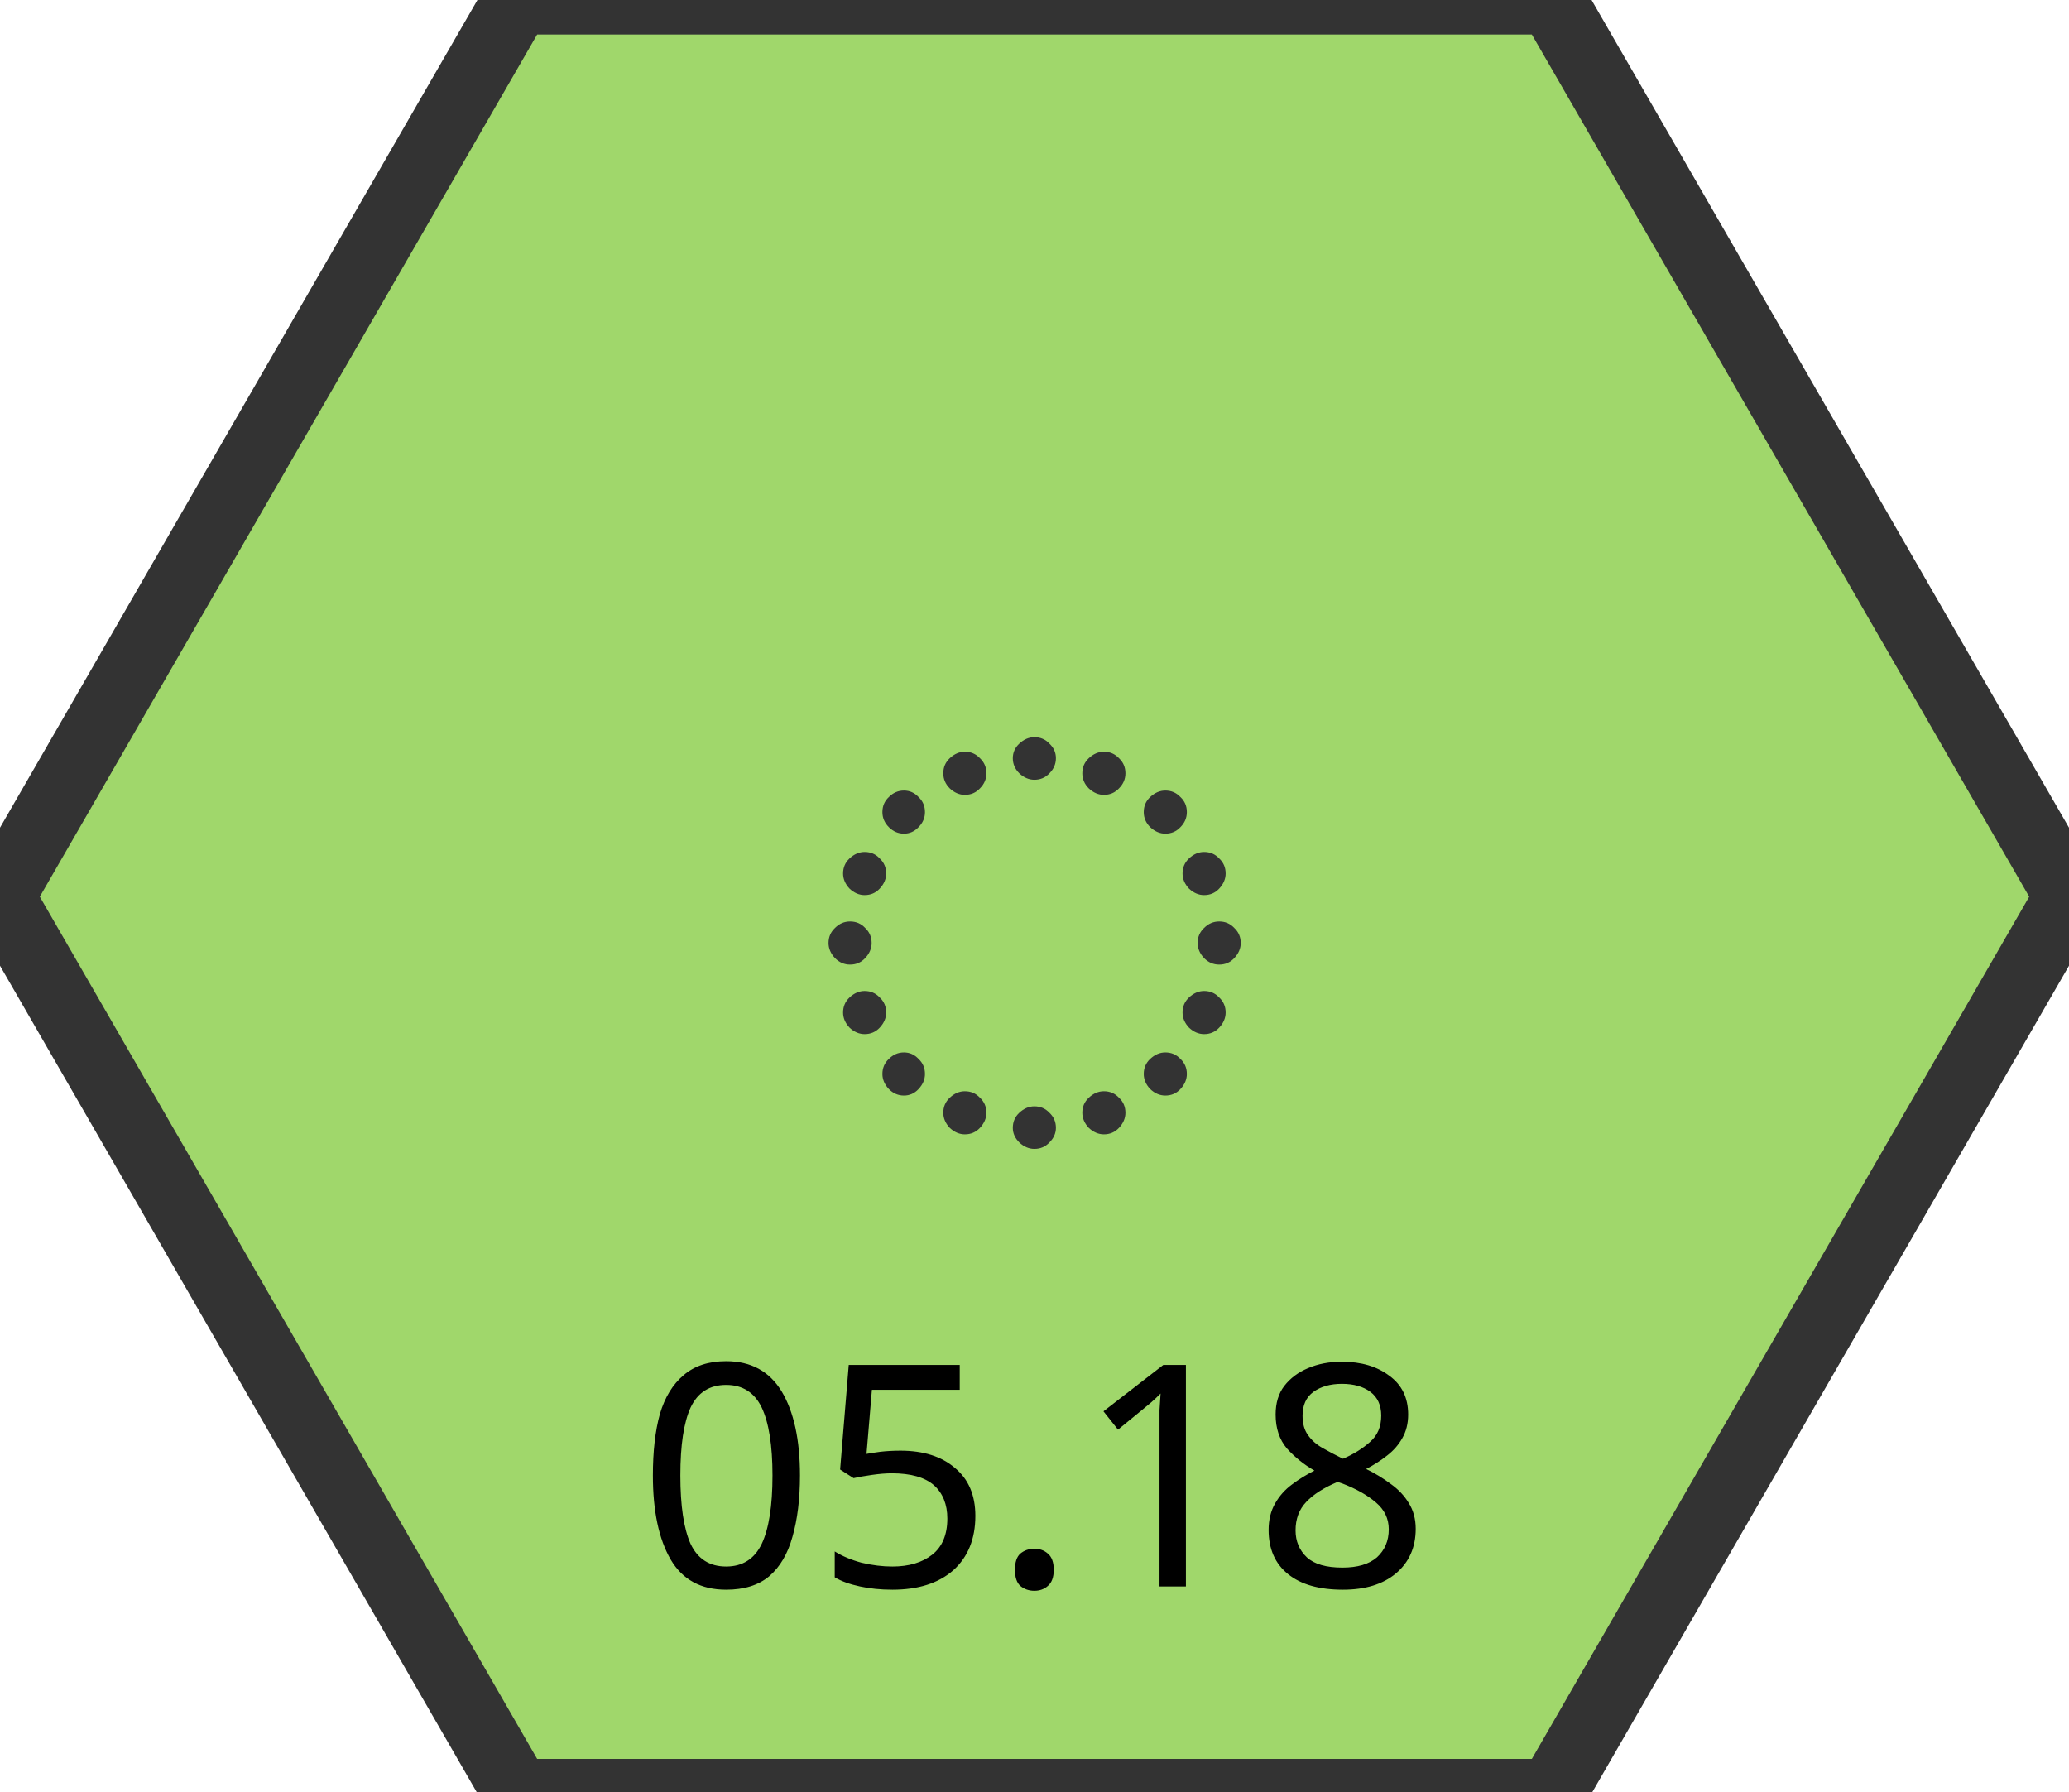
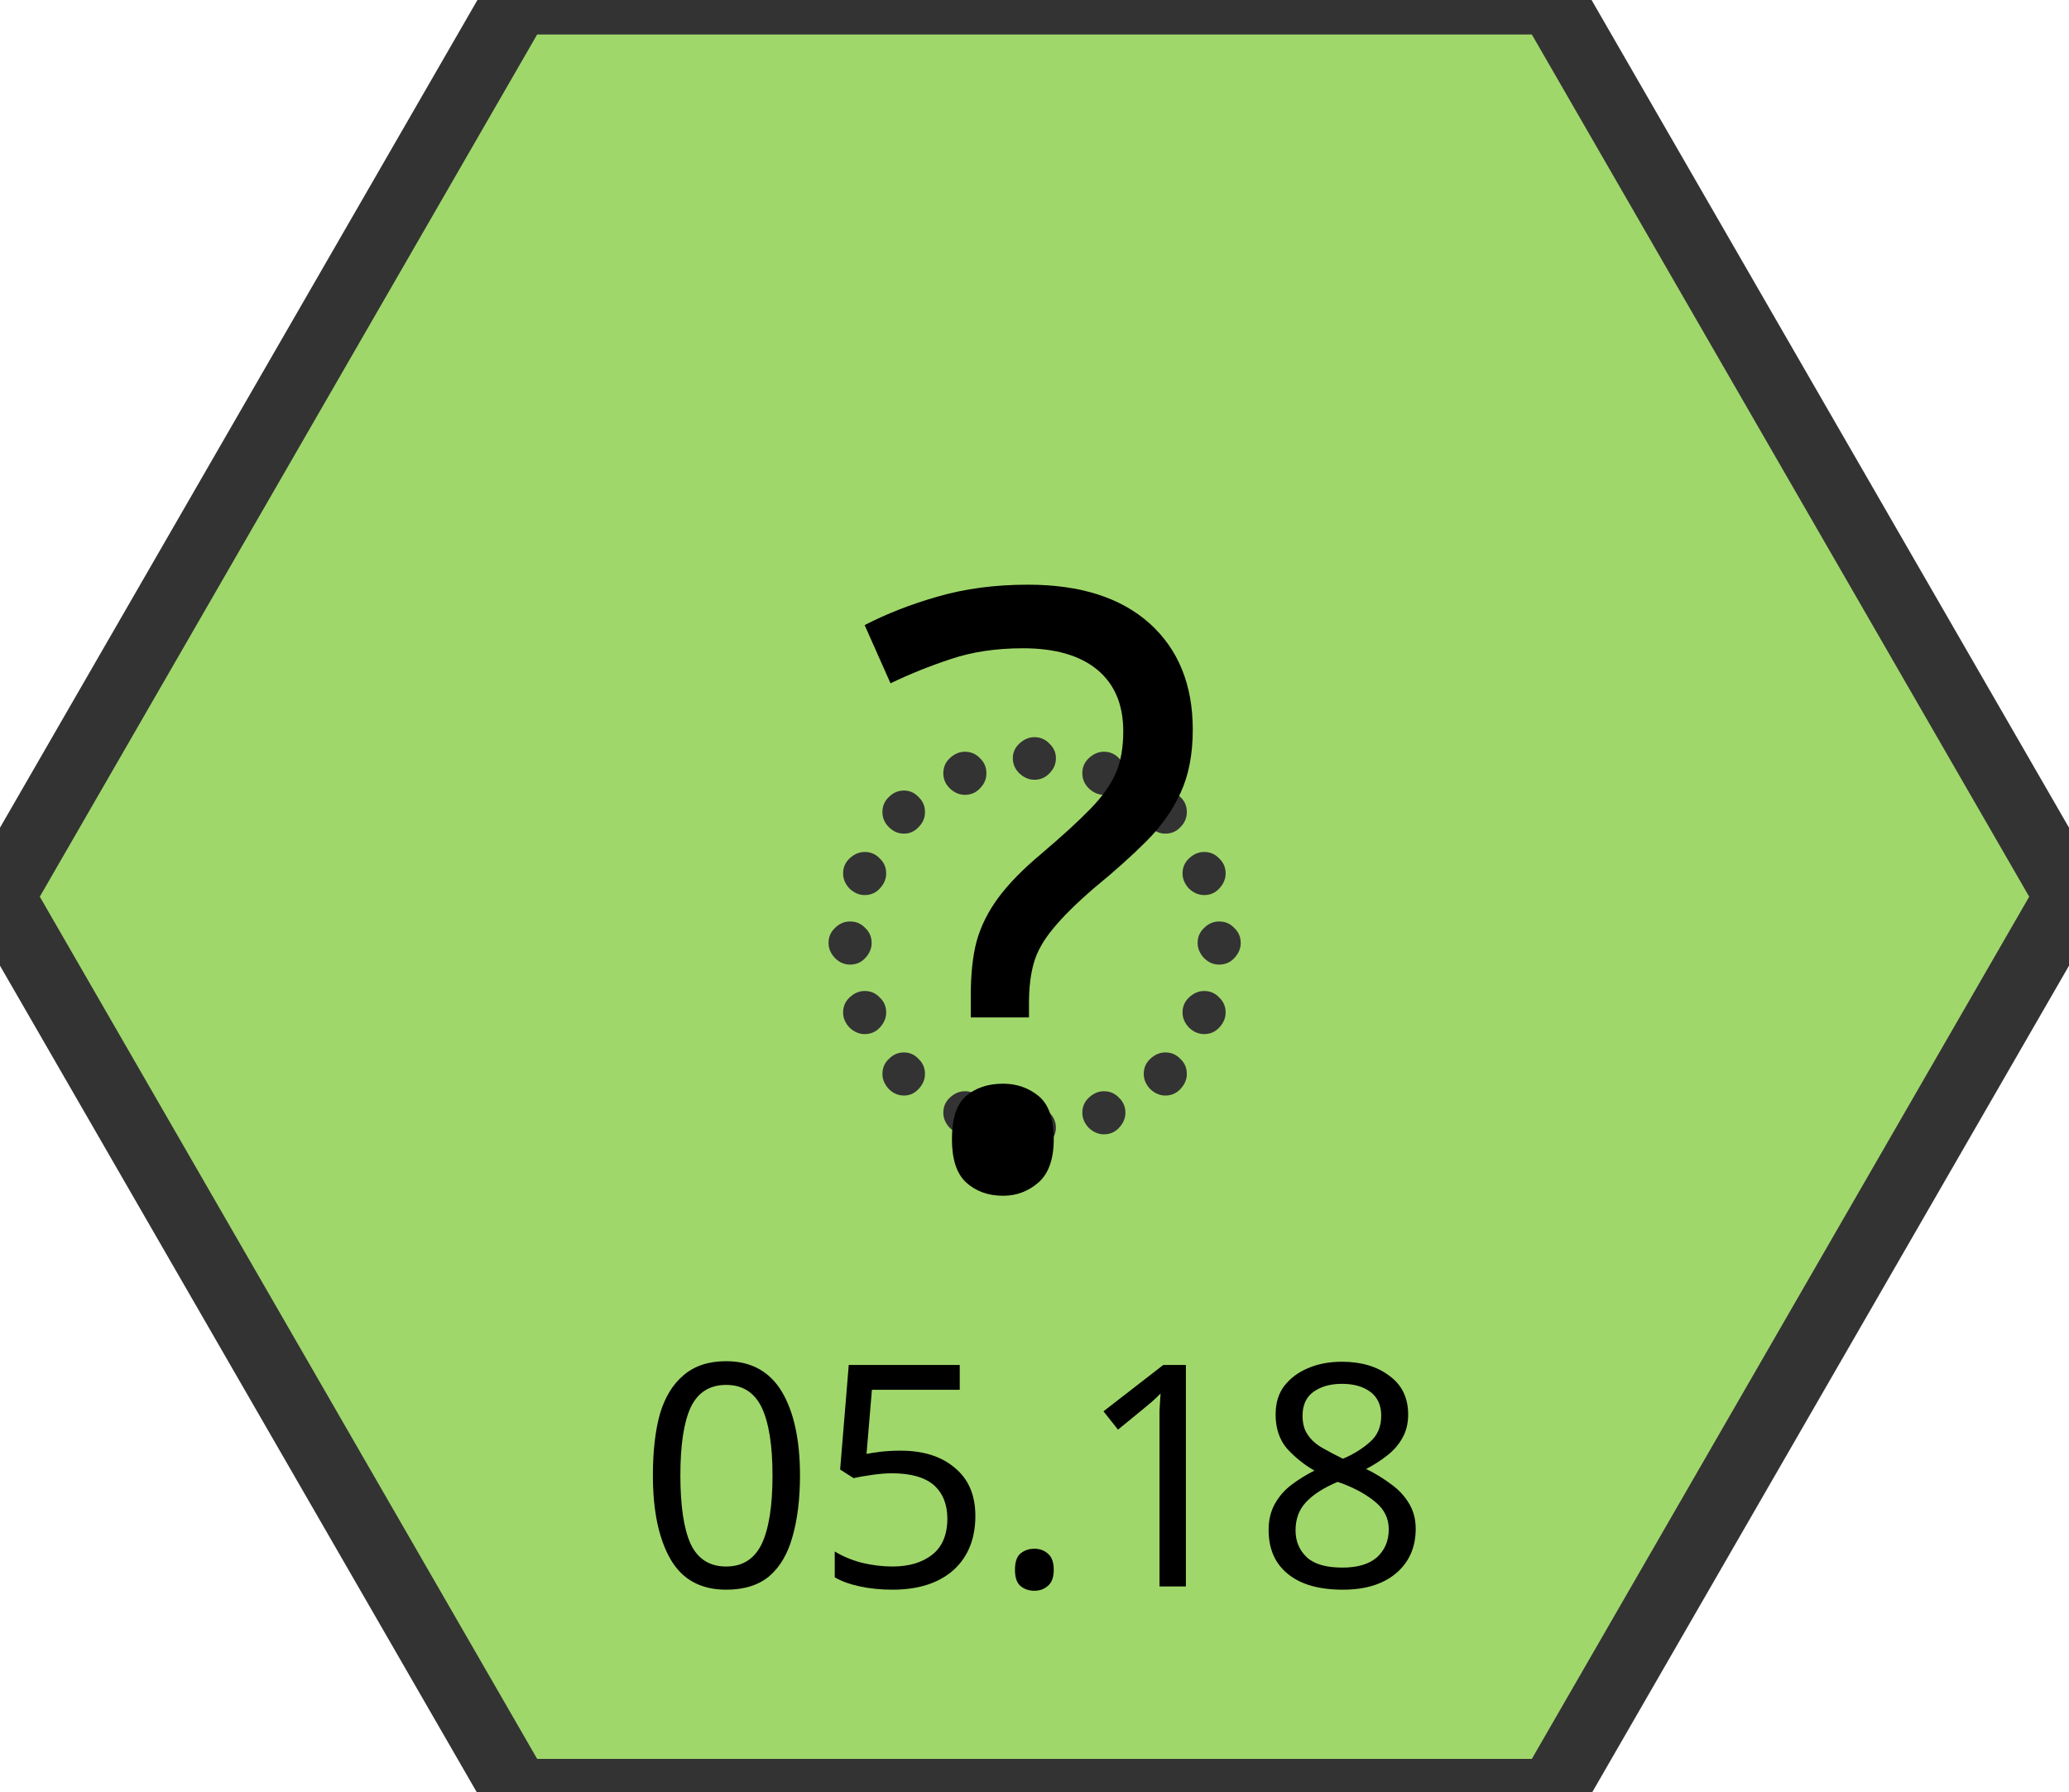
<svg xmlns="http://www.w3.org/2000/svg" xmlns:xlink="http://www.w3.org/1999/xlink" width="60.00" height="51.96" viewBox="0 0 60.00 51.96">
  <a xlink:href="/wiki/05-18/">
    <polygon points="15.0,0.0 45.0,0.0 60.0,26.0 45.0,52.0 15.0,52.0 0.0,26.0" fill="#a0d76b" stroke="#333333" stroke-width="2" />
    <text x="30.0" y="26.0" text-anchor="middle" dominant-baseline="middle" font-size="24" font-family="system-ui, sans-serif" fill="#333333">︎</text>
+     <text x="30.0" y="26.0" text-anchor="middle" dominant-baseline="middle" font-size="24" font-family="system-ui, sans-serif" fill="#000000">?︎</text>
    <text x="30.0" y="46.0" text-anchor="middle" dominant-baseline="alphabetic" font-size="9" font-family="system-ui, sans-serif">05.18</text>
  </a>
</svg>
